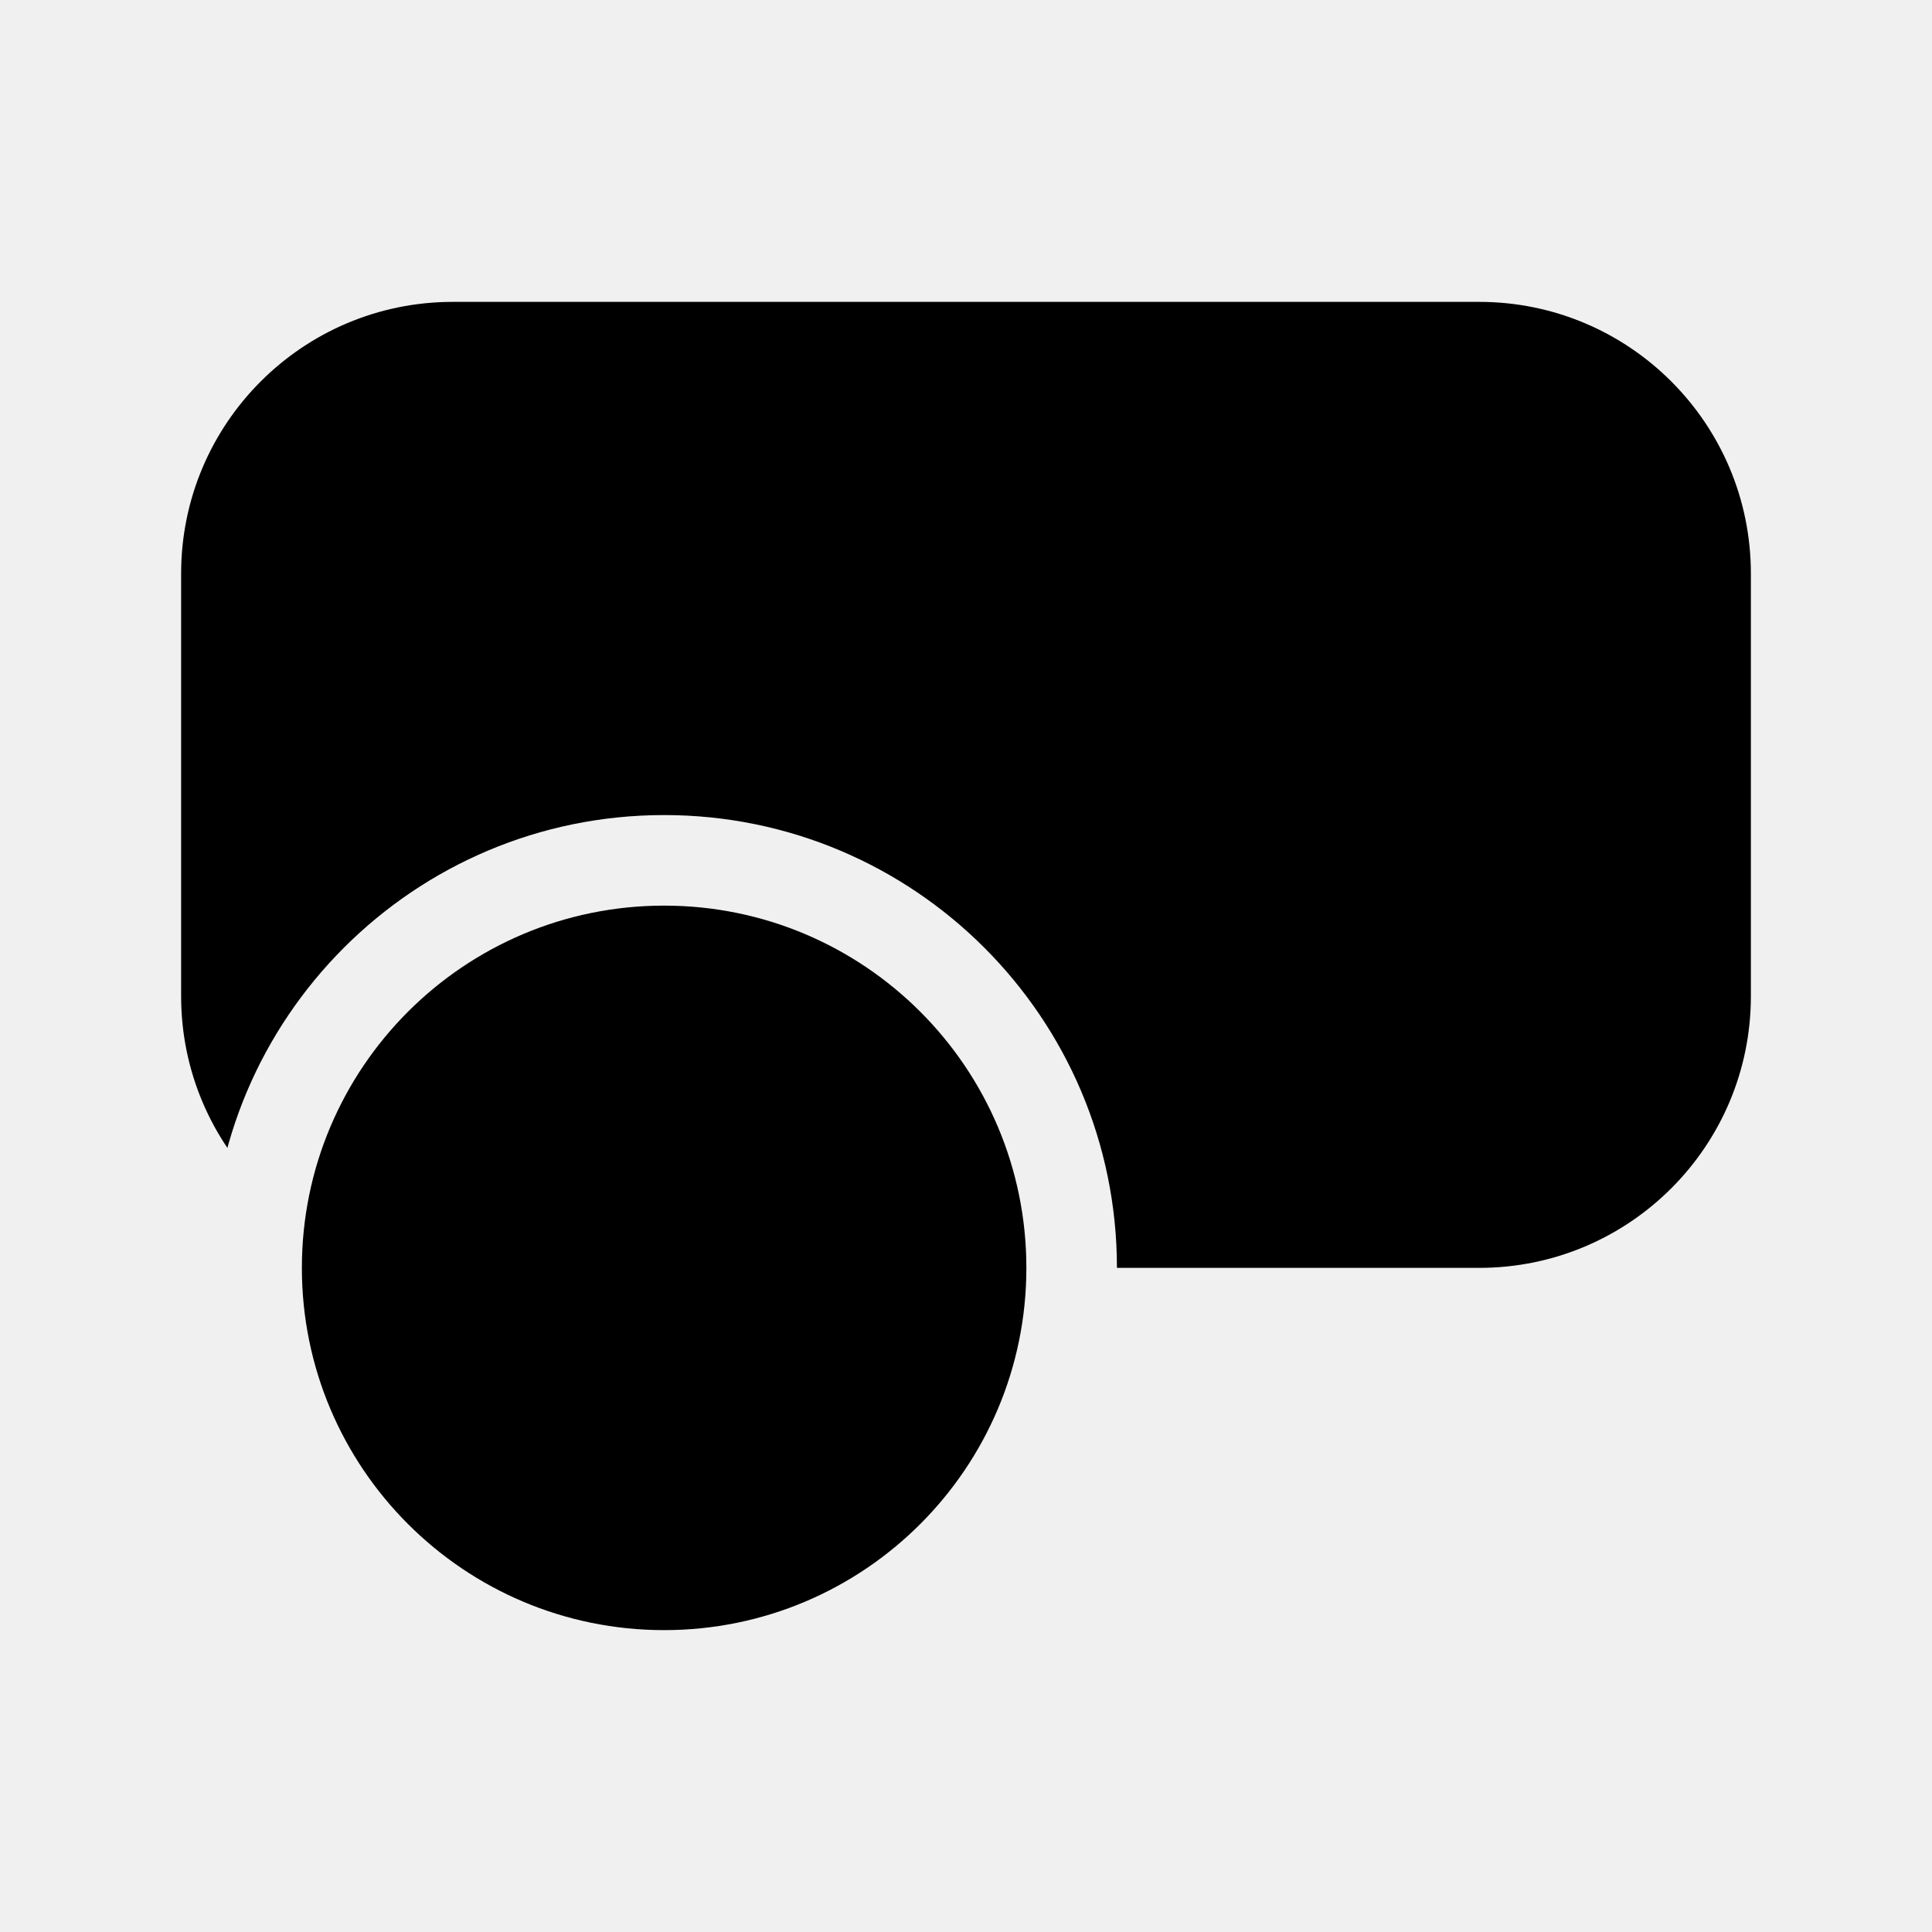
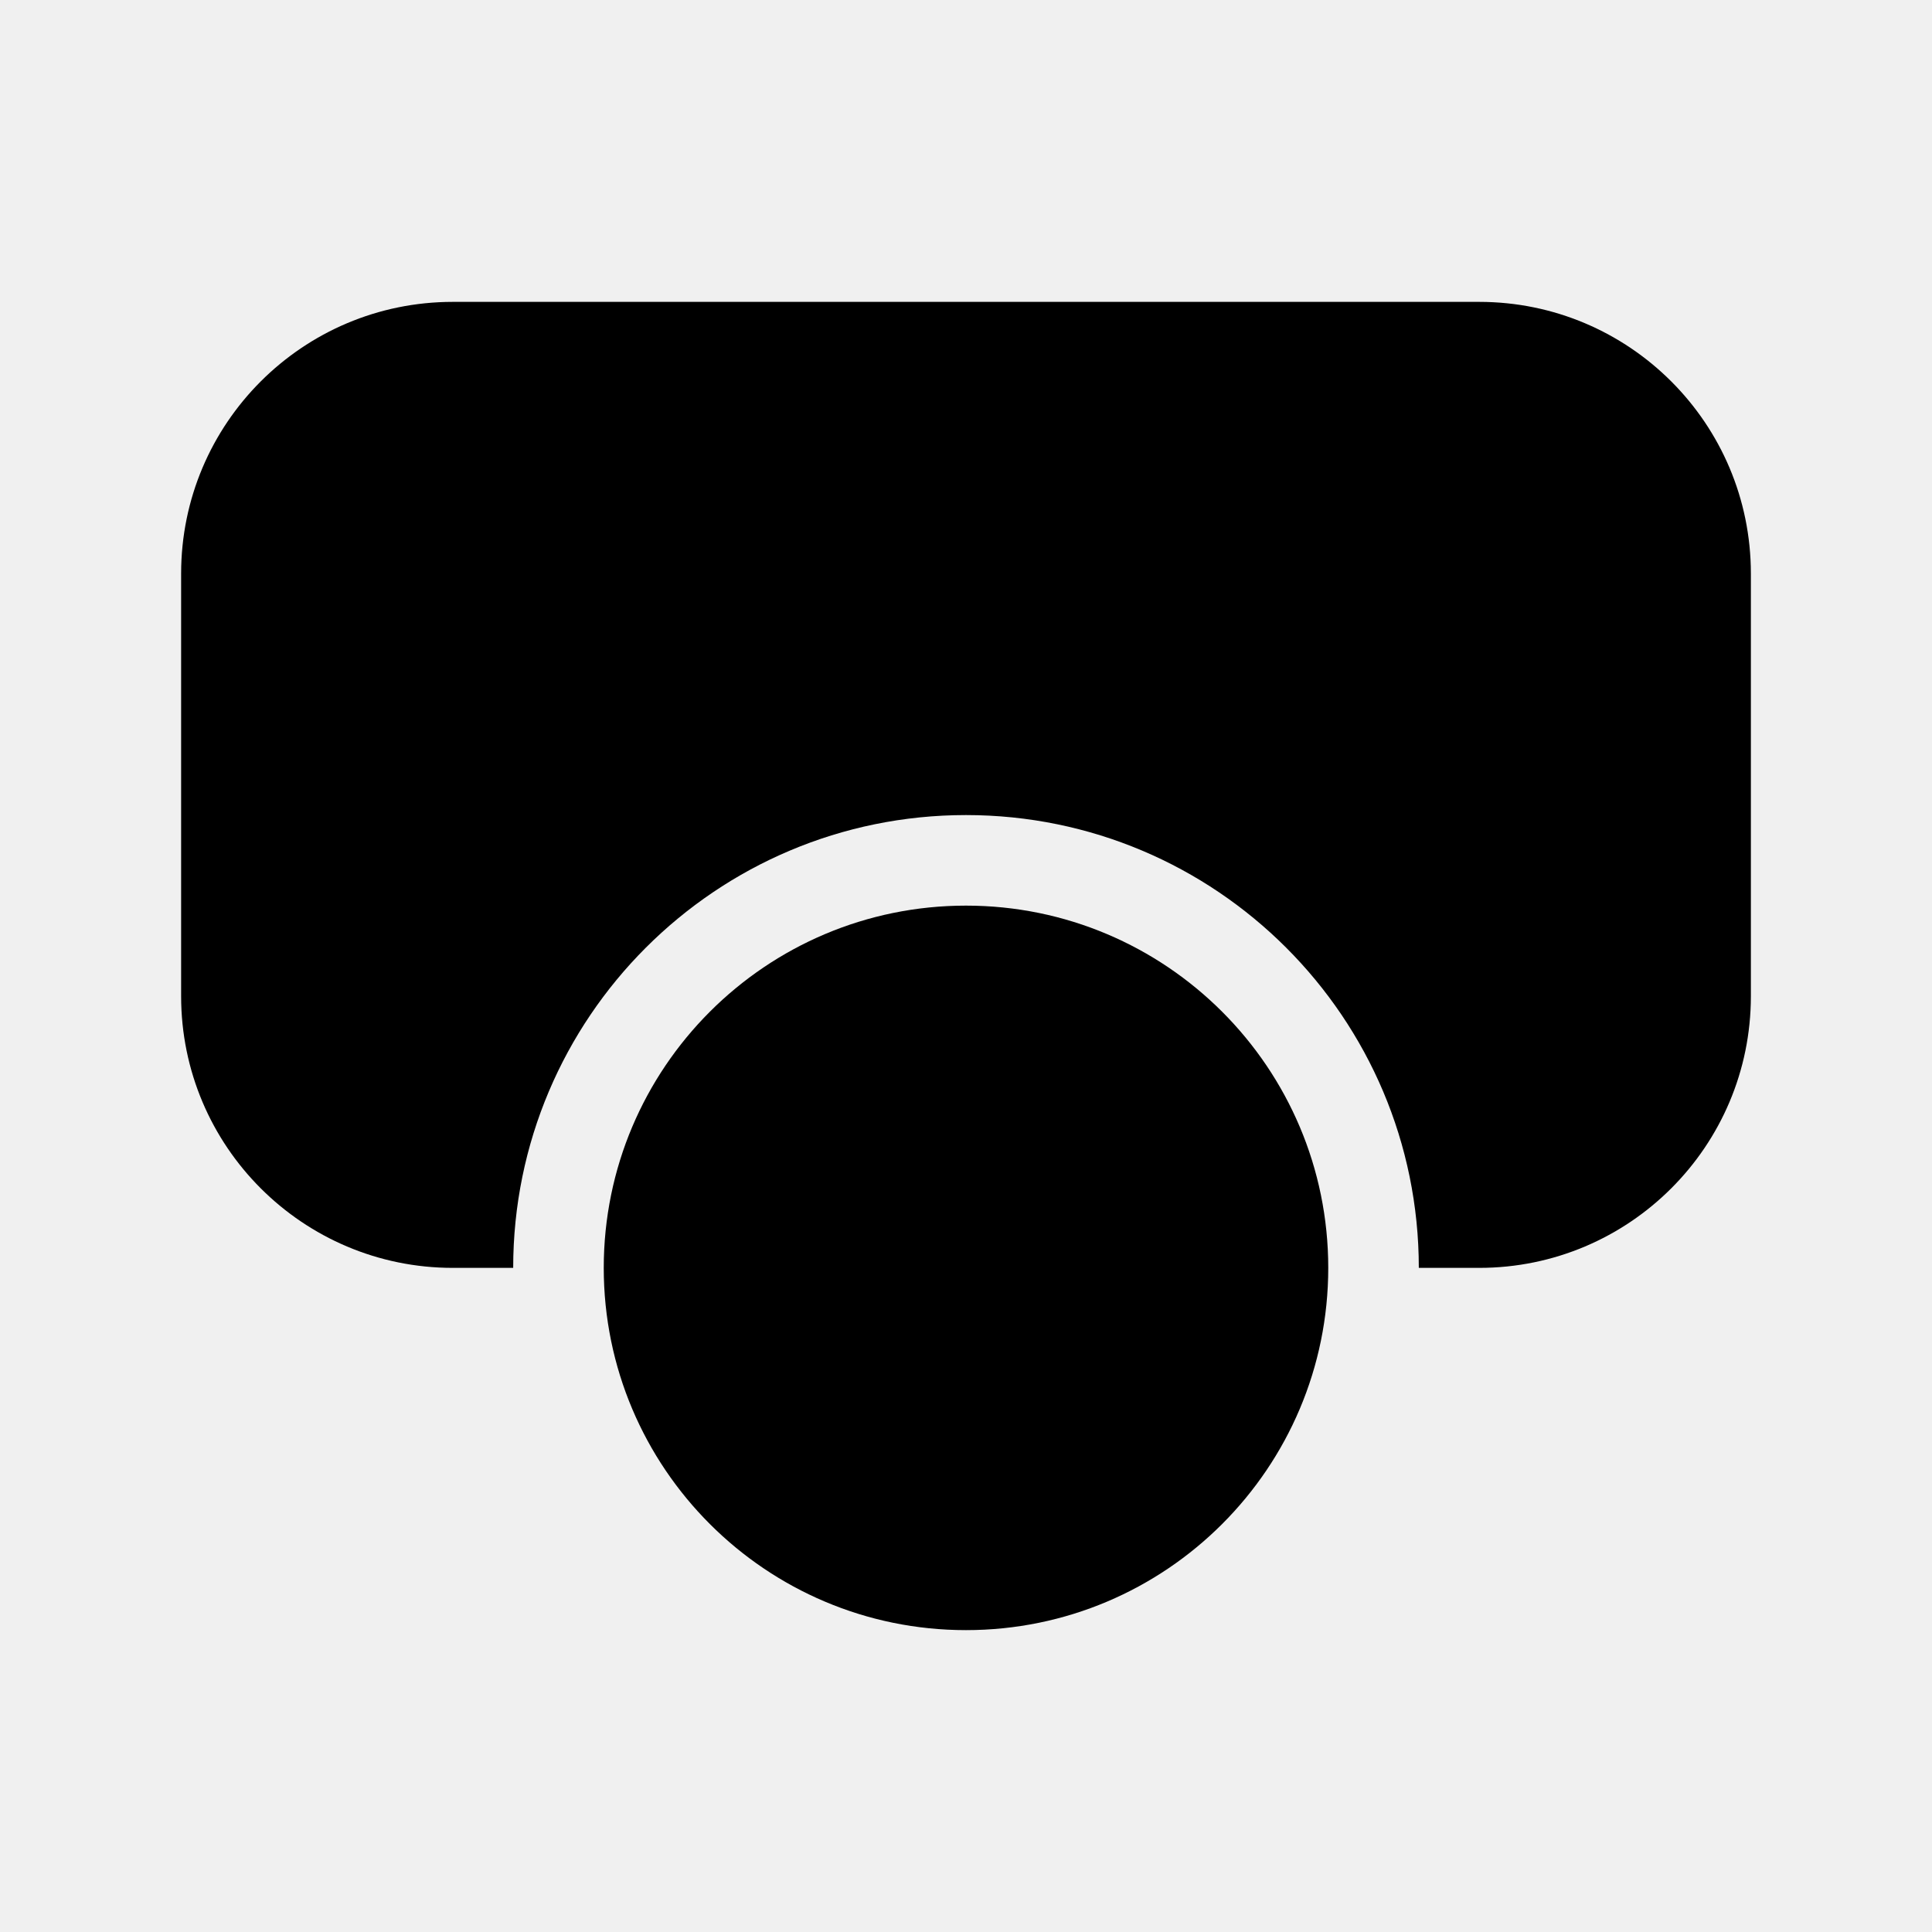
<svg xmlns="http://www.w3.org/2000/svg" viewBox="0 0 64 64" fill="currentColor" role="img" aria-label="Craftboard">
  <defs>
    <mask id="cb-banner-cut">
      <rect width="64" height="64" fill="#fff" />
-       <circle cx="22" cy="42" r="15" fill="#000" />
+       <circle cx="32" cy="42" r="15" fill="#000" />
    </mask>
  </defs>
  <rect x="6" y="10" width="52" height="32" rx="9" mask="url(#cb-banner-cut)" />
-   <circle cx="22" cy="42" r="12" />
+   <circle cx="32" cy="42" r="12" />
</svg>
